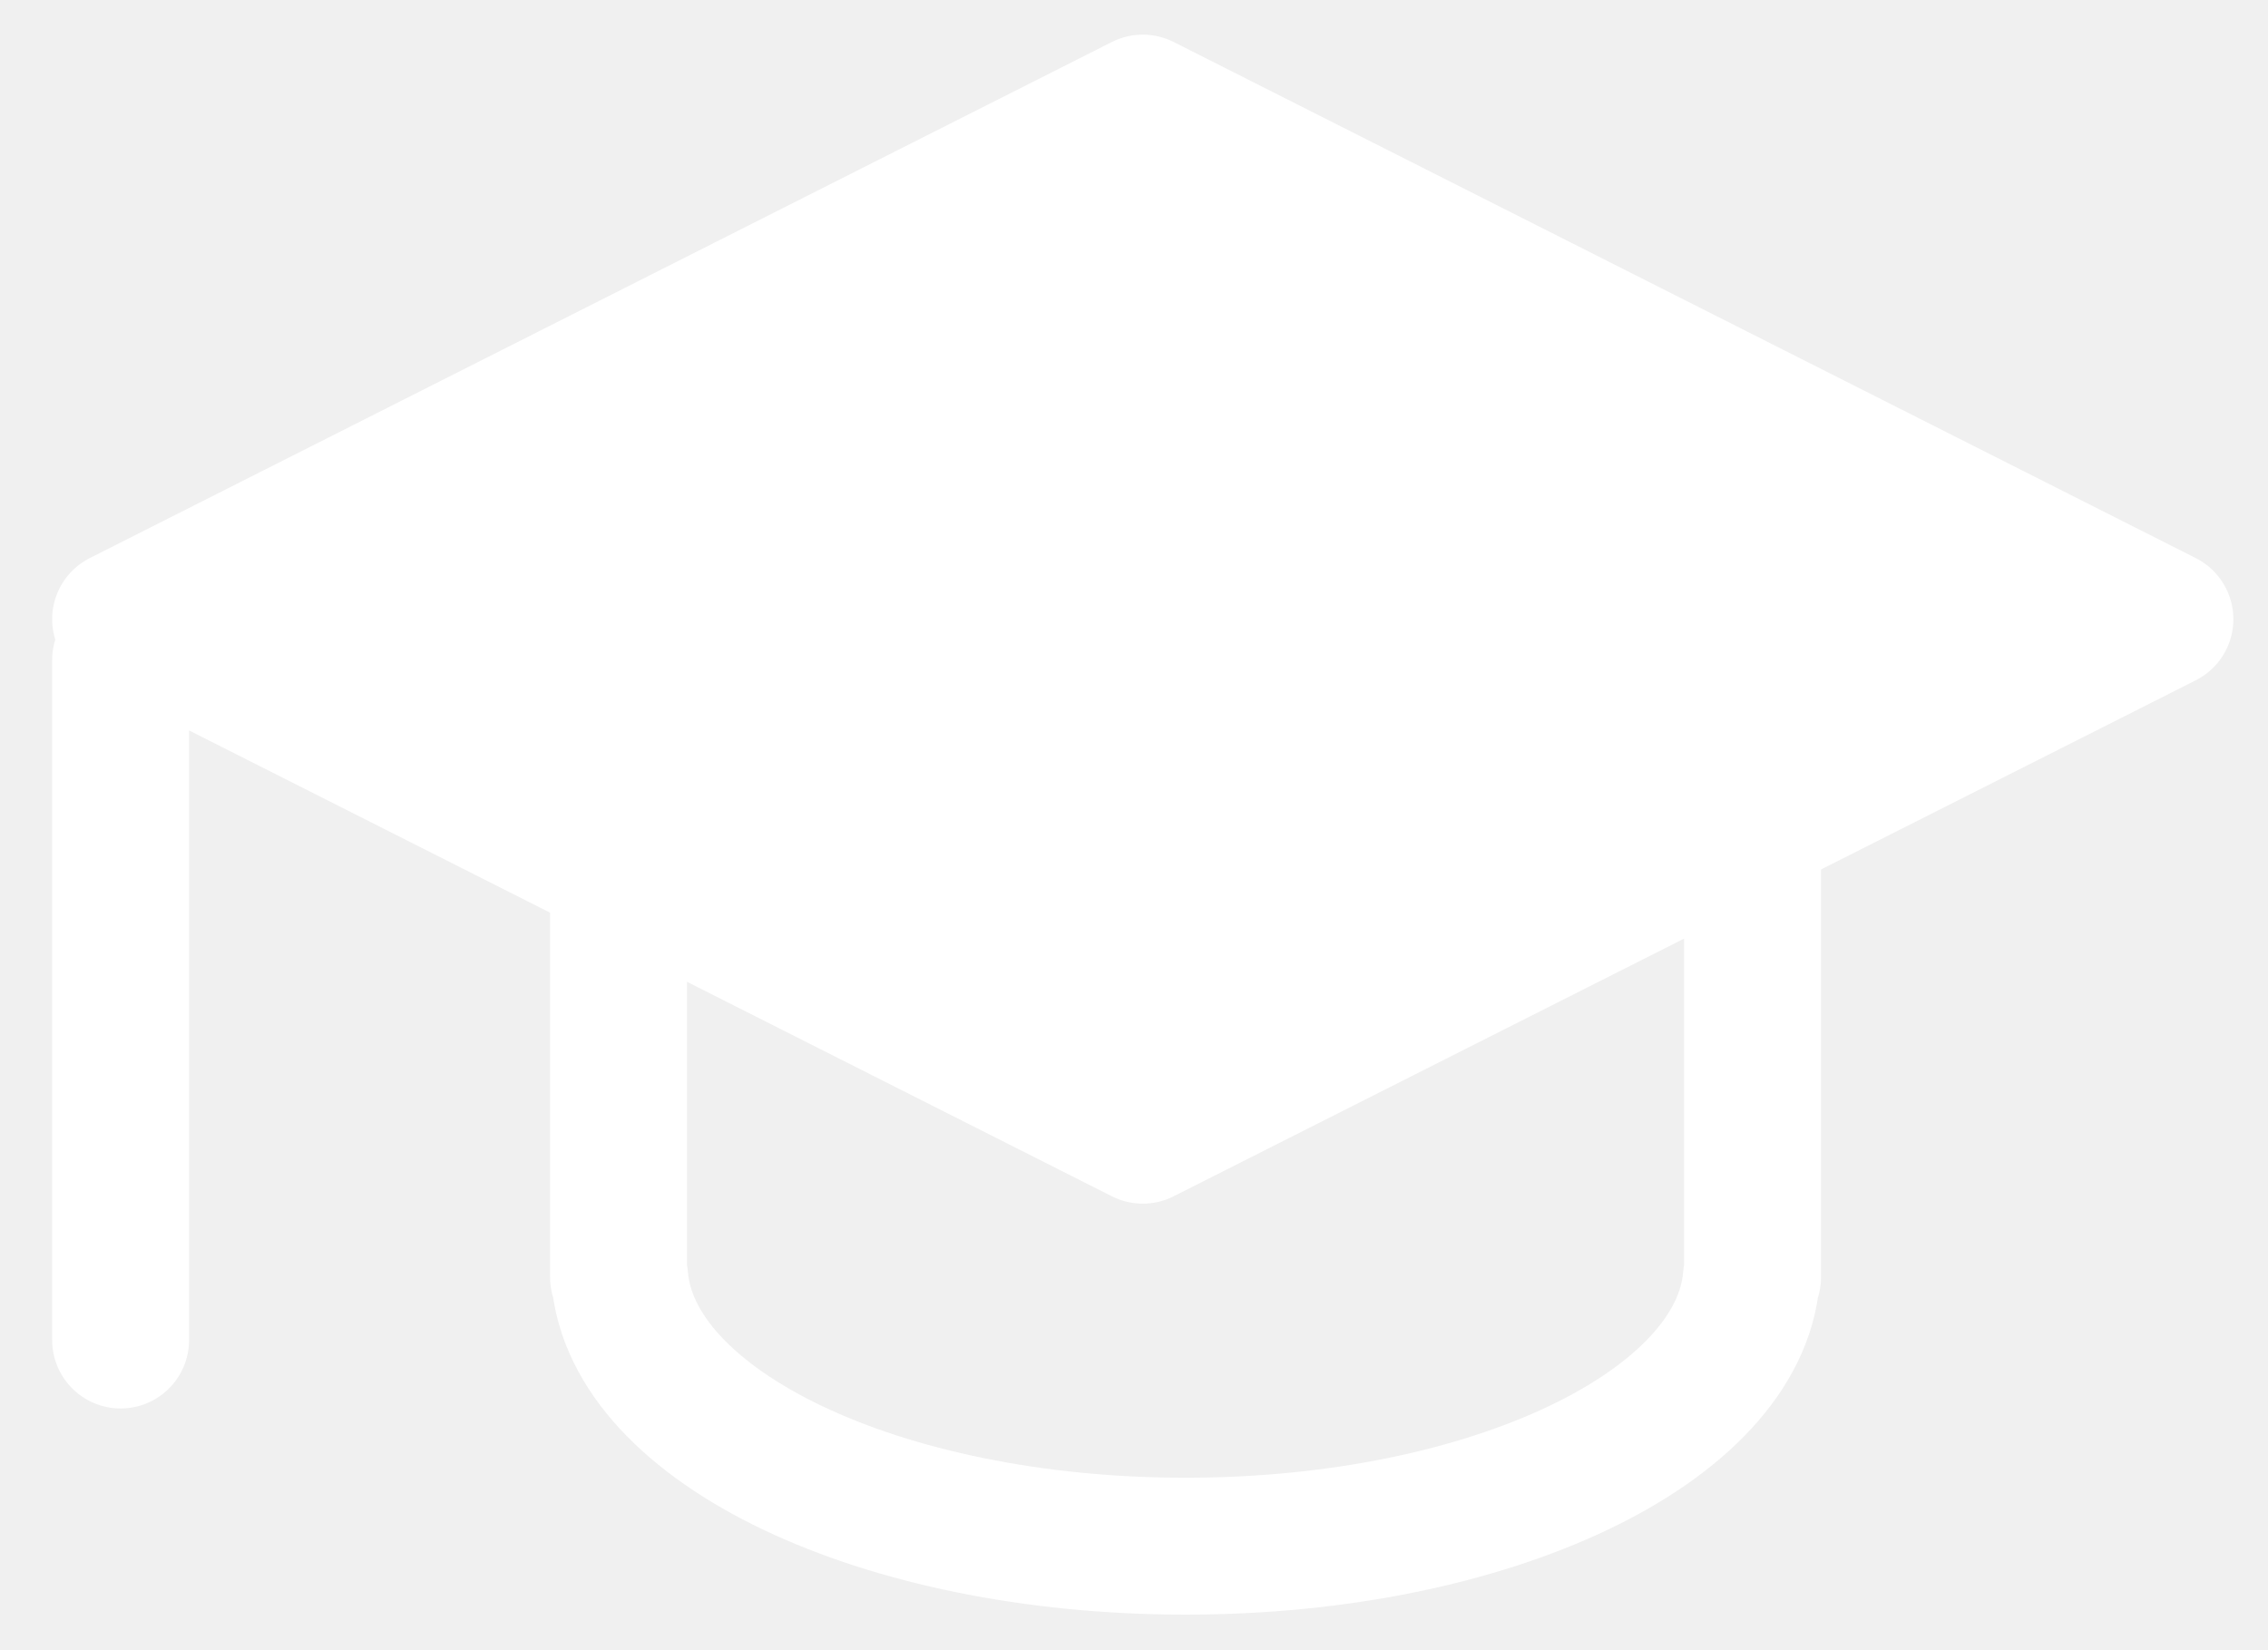
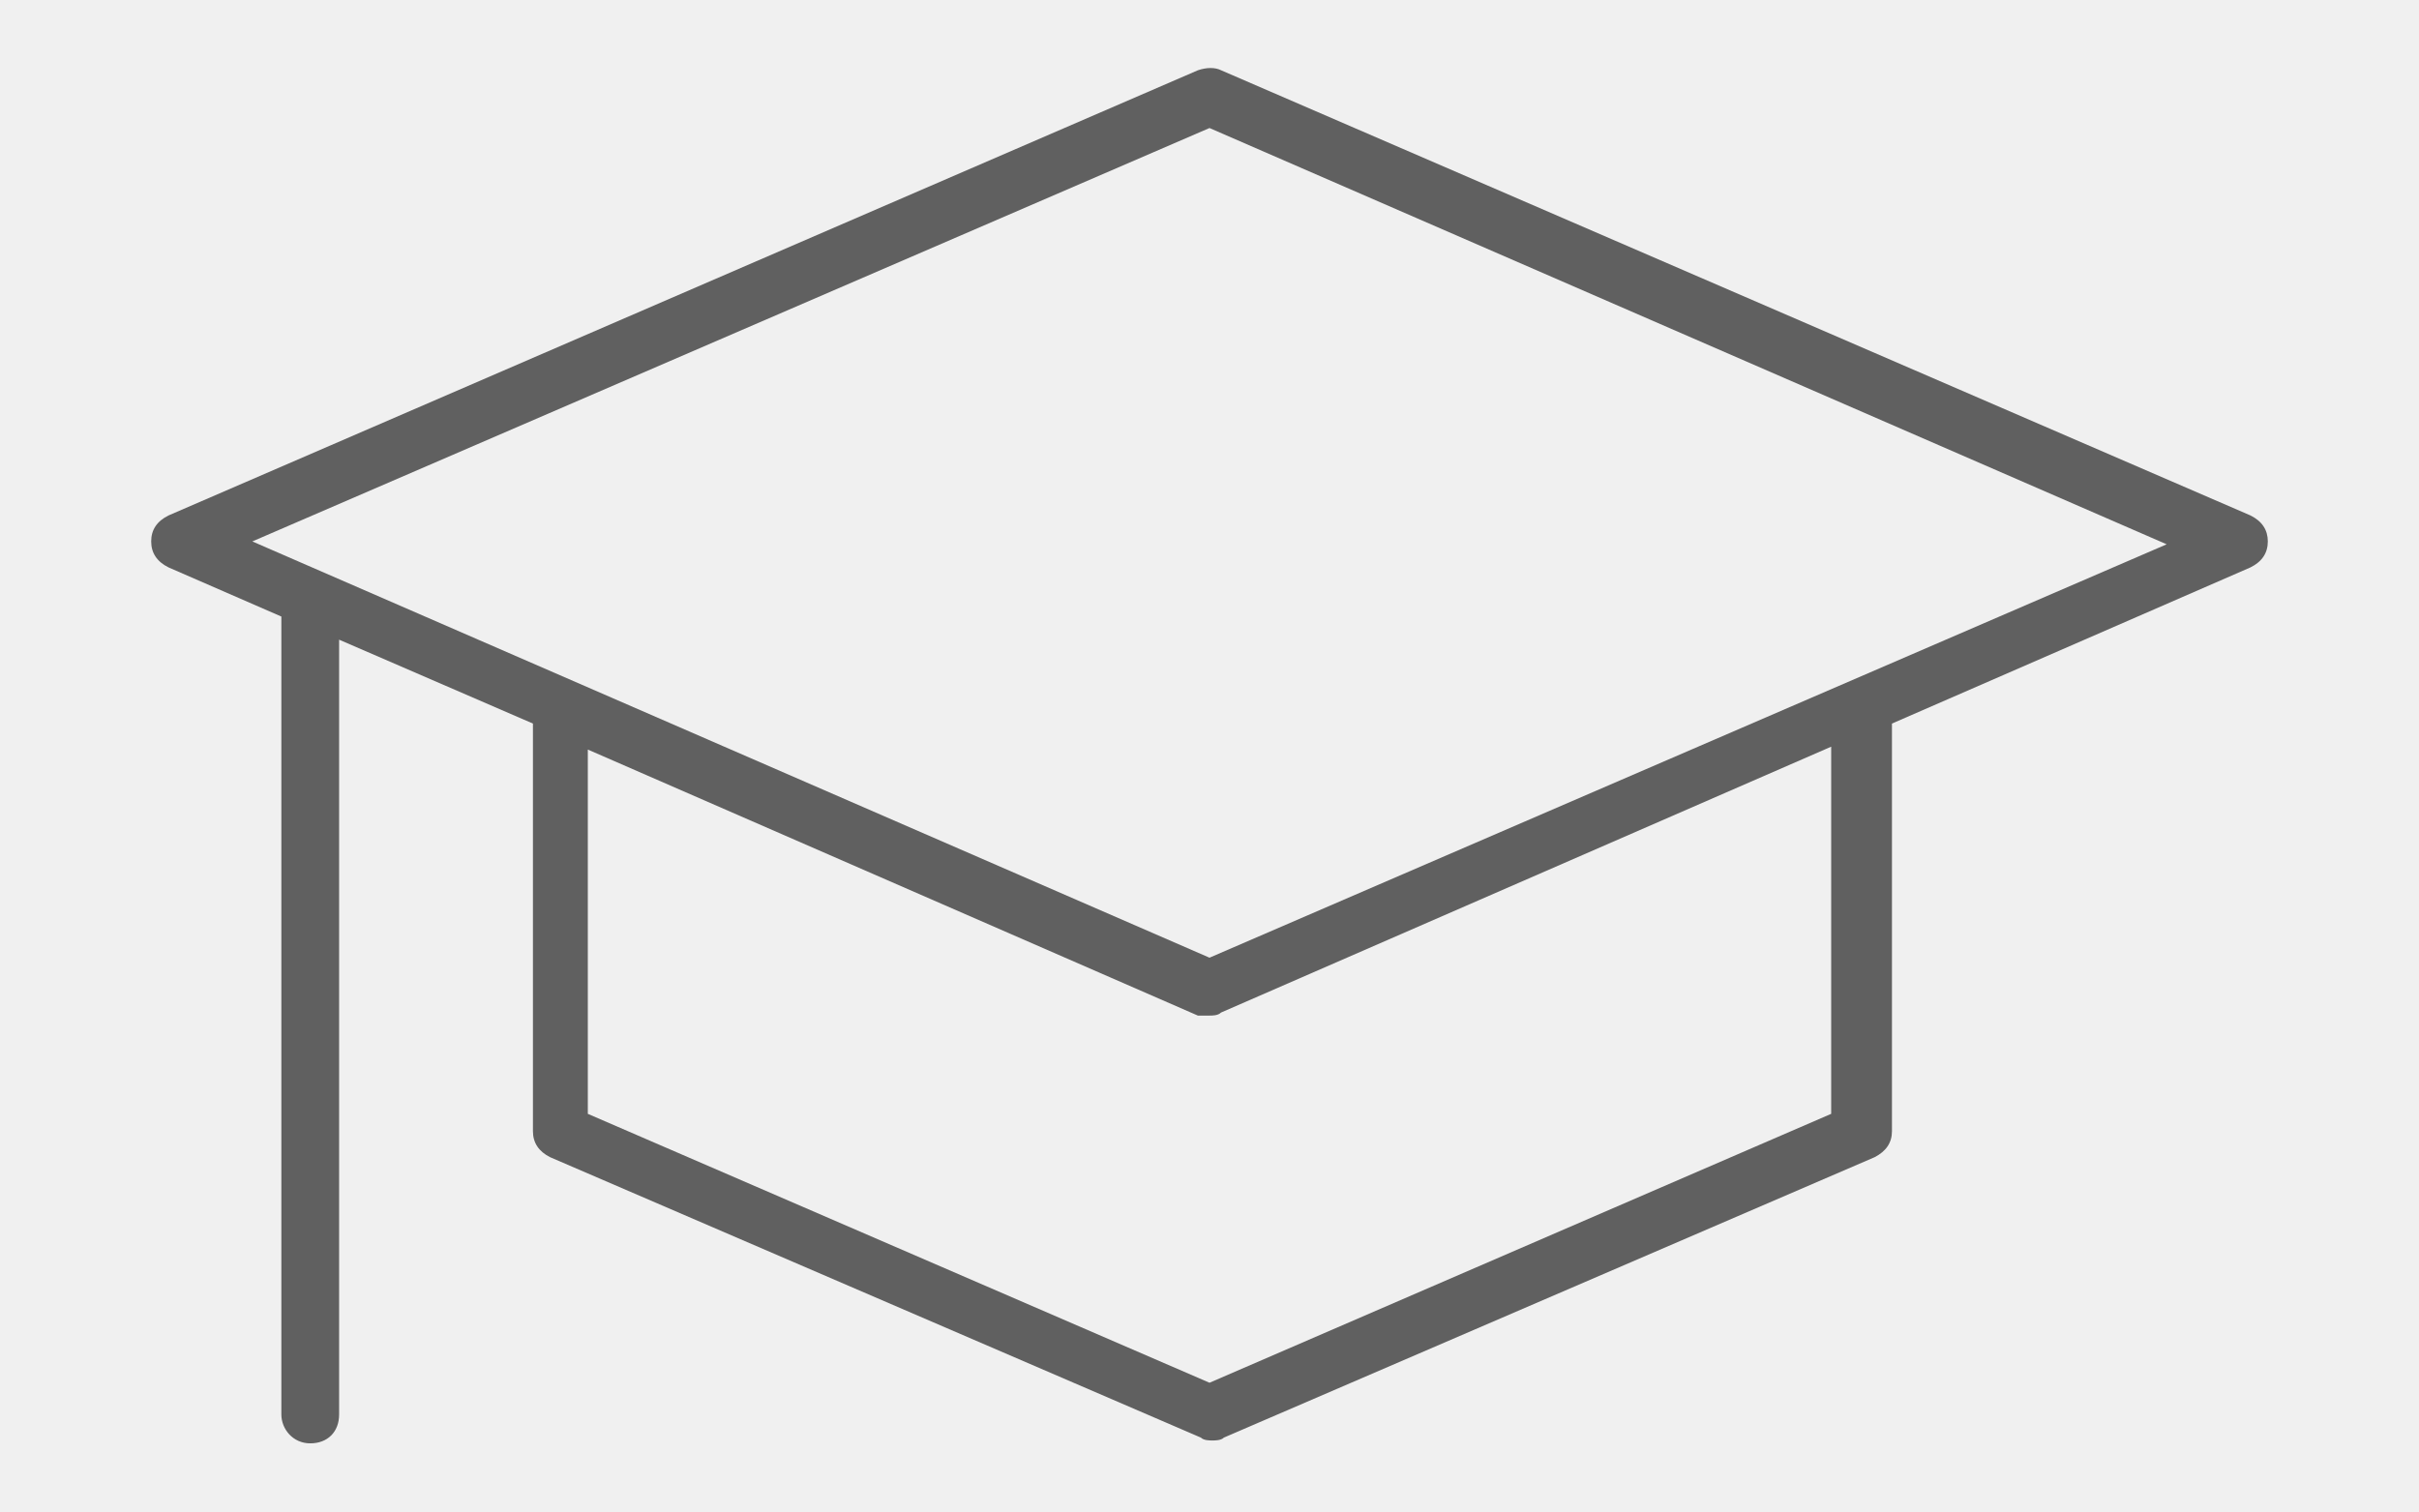
- <svg xmlns="http://www.w3.org/2000/svg" width="22px" height="16px" viewBox="0 0 22 16" version="1.1">
-   <g id="Page-1" stroke="none" stroke-width="1" fill="none" fill-rule="evenodd" stroke-linecap="round" stroke-linejoin="round">
-     <g id="Coach_Order" transform="translate(-45, -607)" fill-rule="nonzero" stroke="#FFFFFF" stroke-width="1.328">
-       <g id="Group-19-Copy" transform="translate(46, 605)">
-         <g id="group" transform="translate(0, 3)">
-           <path d="M5,4 L5,11.392 L5.011,11.392 C5.127,12.842 7.537,14 10.5,14 C13.464,14 15.873,12.842 15.989,11.392 L16,11.392 L16,4 L5,4 L5,4 Z" id="Path" />
-           <path d="M20,5.007 L10.085,10.013 L0.17,5.007 L10.085,0 L20,5.007 Z M0.17,12 L0.17,5.403" id="Shape" fill="#FFFFFF" />
-         </g>
-       </g>
-     </g>
-   </g>
+ <svg xmlns="http://www.w3.org/2000/svg" width="16" height="10" viewBox="0 0 16 10" fill="none">
+   <mask id="path-1-outside-1_704_829" maskUnits="userSpaceOnUse" x="0" y="-0.55" width="16" height="11" fill="black">
+     <rect fill="currentColor" y="-0.55" width="16" height="11" />
+     <path d="M1.861 4.079V9.358C1.861 9.454 1.937 9.549 2.052 9.549C2.167 9.549 2.243 9.473 2.243 9.358V4.232L3.525 4.787V7.484C3.525 7.56 3.563 7.618 3.639 7.656L7.943 9.511C7.962 9.53 8 9.53 8.019 9.53C8.038 9.53 8.076 9.53 8.095 9.511L12.399 7.656C12.475 7.617 12.514 7.56 12.514 7.484L12.514 4.787L14.885 3.754C14.962 3.716 15 3.658 15 3.582C15 3.506 14.962 3.448 14.885 3.41L8.077 0.465C8.038 0.445 7.981 0.445 7.923 0.465L1.115 3.41C1.038 3.448 1 3.505 1 3.582C1 3.658 1.038 3.716 1.115 3.754L1.861 4.079ZM12.112 7.369L8 9.148L3.888 7.369V4.959L7.923 6.719H8C8.019 6.719 8.057 6.719 8.076 6.699L12.112 4.94L12.112 7.369ZM8 0.847L14.331 3.601L8 6.336L1.669 3.582L8 0.847Z" />
+   </mask>
+   <path d="M1.861 4.079V9.358C1.861 9.454 1.937 9.549 2.052 9.549C2.167 9.549 2.243 9.473 2.243 9.358V4.232L3.525 4.787V7.484C3.525 7.56 3.563 7.618 3.639 7.656L7.943 9.511C7.962 9.53 8 9.53 8.019 9.53C8.038 9.53 8.076 9.53 8.095 9.511L12.399 7.656C12.475 7.617 12.514 7.56 12.514 7.484L12.514 4.787L14.885 3.754C14.962 3.716 15 3.658 15 3.582C15 3.506 14.962 3.448 14.885 3.41L8.077 0.465C8.038 0.445 7.981 0.445 7.923 0.465L1.115 3.41C1.038 3.448 1 3.505 1 3.582C1 3.658 1.038 3.716 1.115 3.754L1.861 4.079ZM12.112 7.369L8 9.148L3.888 7.369V4.959L7.923 6.719H8C8.019 6.719 8.057 6.719 8.076 6.699L12.112 4.94L12.112 7.369ZM8 0.847L14.331 3.601L8 6.336L1.669 3.582L8 0.847Z" fill="currentColor" fill-opacity="0.6" />
+   <path d="M1.861 4.079H2.161V3.883L1.98 3.804L1.861 4.079ZM2.243 4.232L2.362 3.957L1.943 3.776V4.232H2.243ZM3.525 4.787H3.825V4.59L3.644 4.512L3.525 4.787ZM3.639 7.656L3.505 7.924L3.513 7.928L3.521 7.931L3.639 7.656ZM7.943 9.511L8.155 9.299L8.114 9.258L8.061 9.235L7.943 9.511ZM8.095 9.511L7.977 9.235L7.924 9.258L7.883 9.299L8.095 9.511ZM12.399 7.656L12.518 7.931L12.525 7.928L12.533 7.924L12.399 7.656ZM12.514 7.484L12.213 7.484V7.484H12.514ZM12.514 4.787L12.394 4.512L12.214 4.59L12.214 4.787L12.514 4.787ZM14.885 3.754L15.005 4.029L15.012 4.026L15.02 4.022L14.885 3.754ZM14.885 3.41L15.019 3.142L15.012 3.138L15.004 3.135L14.885 3.41ZM8.077 0.465L7.943 0.733L7.95 0.737L7.957 0.74L8.077 0.465ZM7.923 0.465L7.829 0.18L7.816 0.184L7.804 0.189L7.923 0.465ZM1.115 3.41L0.996 3.134L0.988 3.138L0.98 3.142L1.115 3.41ZM1.115 3.754L0.981 4.022L0.988 4.026L0.995 4.029L1.115 3.754ZM12.112 7.369L12.231 7.644L12.412 7.566L12.412 7.369L12.112 7.369ZM8 9.148L7.881 9.423L8 9.474L8.119 9.423L8 9.148ZM3.888 7.369H3.588V7.566L3.769 7.644L3.888 7.369ZM3.888 4.959L4.008 4.684L3.588 4.501V4.959H3.888ZM7.923 6.719L7.803 6.994L7.861 7.019H7.923V6.719ZM8.076 6.699L7.956 6.424L7.904 6.447L7.864 6.487L8.076 6.699ZM12.112 4.94L12.412 4.94L12.412 4.482L11.992 4.665L12.112 4.94ZM8 0.847L8.12 0.572L8 0.52L7.881 0.572L8 0.847ZM14.331 3.601L14.45 3.877L15.085 3.602L14.45 3.326L14.331 3.601ZM8 6.336L7.88 6.611L7.999 6.663L8.119 6.611L8 6.336ZM1.669 3.582L1.55 3.307L0.915 3.581L1.55 3.857L1.669 3.582ZM1.561 4.079V9.358H2.161V4.079H1.561ZM1.561 9.358C1.561 9.599 1.752 9.849 2.052 9.849V9.249C2.083 9.249 2.113 9.264 2.132 9.285C2.149 9.303 2.161 9.328 2.161 9.358H1.561ZM2.052 9.849C2.177 9.849 2.305 9.806 2.403 9.709C2.5 9.612 2.543 9.484 2.543 9.358H1.943C1.943 9.347 1.948 9.315 1.978 9.285C2.009 9.254 2.041 9.249 2.052 9.249V9.849ZM2.543 9.358V4.232H1.943V9.358H2.543ZM2.124 4.508L3.405 5.062L3.644 4.512L2.362 3.957L2.124 4.508ZM3.225 4.787V7.484H3.825V4.787H3.225ZM3.225 7.484C3.225 7.574 3.248 7.667 3.304 7.75C3.358 7.832 3.431 7.887 3.505 7.924L3.773 7.387C3.771 7.386 3.787 7.394 3.803 7.418C3.82 7.443 3.825 7.469 3.825 7.484H3.225ZM3.521 7.931L7.824 9.786L8.061 9.235L3.758 7.38L3.521 7.931ZM7.73 9.723C7.807 9.799 7.897 9.818 7.932 9.824C7.974 9.831 8.011 9.83 8.019 9.83V9.23C8.008 9.23 8.017 9.229 8.03 9.232C8.038 9.233 8.053 9.236 8.073 9.244C8.093 9.252 8.124 9.268 8.155 9.299L7.73 9.723ZM8.019 9.83C8.027 9.83 8.064 9.831 8.106 9.824C8.141 9.818 8.231 9.799 8.308 9.723L7.883 9.299C7.914 9.268 7.945 9.252 7.965 9.244C7.985 9.236 8 9.233 8.008 9.232C8.021 9.229 8.03 9.23 8.019 9.23V9.83ZM8.214 9.786L12.518 7.931L12.28 7.38L7.977 9.235L8.214 9.786ZM12.533 7.924C12.607 7.887 12.68 7.832 12.734 7.75C12.79 7.667 12.813 7.574 12.813 7.484H12.213C12.213 7.469 12.218 7.443 12.235 7.418C12.251 7.394 12.267 7.386 12.264 7.387L12.533 7.924ZM12.813 7.484L12.814 4.787L12.214 4.787L12.213 7.484L12.813 7.484ZM12.633 5.062L15.005 4.029L14.765 3.479L12.394 4.512L12.633 5.062ZM15.02 4.022C15.093 3.985 15.167 3.93 15.221 3.849C15.276 3.766 15.3 3.673 15.3 3.582H14.7C14.7 3.568 14.704 3.542 14.722 3.516C14.738 3.492 14.754 3.485 14.751 3.486L15.02 4.022ZM15.3 3.582C15.3 3.491 15.276 3.398 15.221 3.315C15.167 3.234 15.093 3.178 15.019 3.142L14.751 3.678C14.754 3.68 14.738 3.672 14.722 3.648C14.704 3.622 14.7 3.596 14.7 3.582H15.3ZM15.004 3.135L8.196 0.189L7.957 0.74L14.766 3.685L15.004 3.135ZM8.21 0.196C8.076 0.129 7.93 0.146 7.829 0.18L8.018 0.749C8.019 0.749 8.016 0.75 8.007 0.75C8 0.75 7.975 0.749 7.943 0.733L8.21 0.196ZM7.804 0.189L0.996 3.134L1.234 3.685L8.043 0.74L7.804 0.189ZM0.98 3.142C0.907 3.178 0.833 3.234 0.779 3.315C0.724 3.398 0.7 3.491 0.7 3.582H1.3C1.3 3.596 1.296 3.622 1.278 3.648C1.262 3.672 1.246 3.679 1.249 3.678L0.98 3.142ZM0.7 3.582C0.7 3.673 0.724 3.765 0.779 3.849C0.833 3.93 0.907 3.985 0.981 4.022L1.249 3.486C1.246 3.484 1.262 3.492 1.278 3.516C1.296 3.542 1.3 3.568 1.3 3.582H0.7ZM0.995 4.029L1.741 4.354L1.98 3.804L1.235 3.479L0.995 4.029ZM11.993 7.094L7.881 8.872L8.119 9.423L12.231 7.644L11.993 7.094ZM8.119 8.872L4.007 7.094L3.769 7.644L7.881 9.423L8.119 8.872ZM4.188 7.369V4.959H3.588V7.369H4.188ZM3.768 5.234L7.803 6.994L8.043 6.444L4.008 4.684L3.768 5.234ZM7.923 7.019H8V6.419H7.923V7.019ZM8 7.019C8.008 7.019 8.045 7.019 8.087 7.012C8.122 7.006 8.212 6.988 8.288 6.912L7.864 6.487C7.895 6.457 7.926 6.441 7.946 6.433C7.965 6.425 7.981 6.421 7.989 6.42C8.002 6.418 8.011 6.419 8 6.419V7.019ZM8.196 6.974L12.232 5.215L11.992 4.665L7.956 6.424L8.196 6.974ZM11.812 4.94L11.812 7.369L12.412 7.369L12.412 4.94L11.812 4.94ZM7.88 1.122L14.211 3.876L14.45 3.326L8.12 0.572L7.88 1.122ZM14.211 3.326L7.881 6.061L8.119 6.611L14.45 3.877L14.211 3.326ZM8.12 6.061L1.789 3.307L1.55 3.857L7.88 6.611L8.12 6.061ZM1.788 3.857L8.119 1.122L7.881 0.572L1.55 3.307L1.788 3.857Z" fill="currentColor" fill-opacity="0.6" mask="url(#path-1-outside-1_704_829)" />
</svg>
